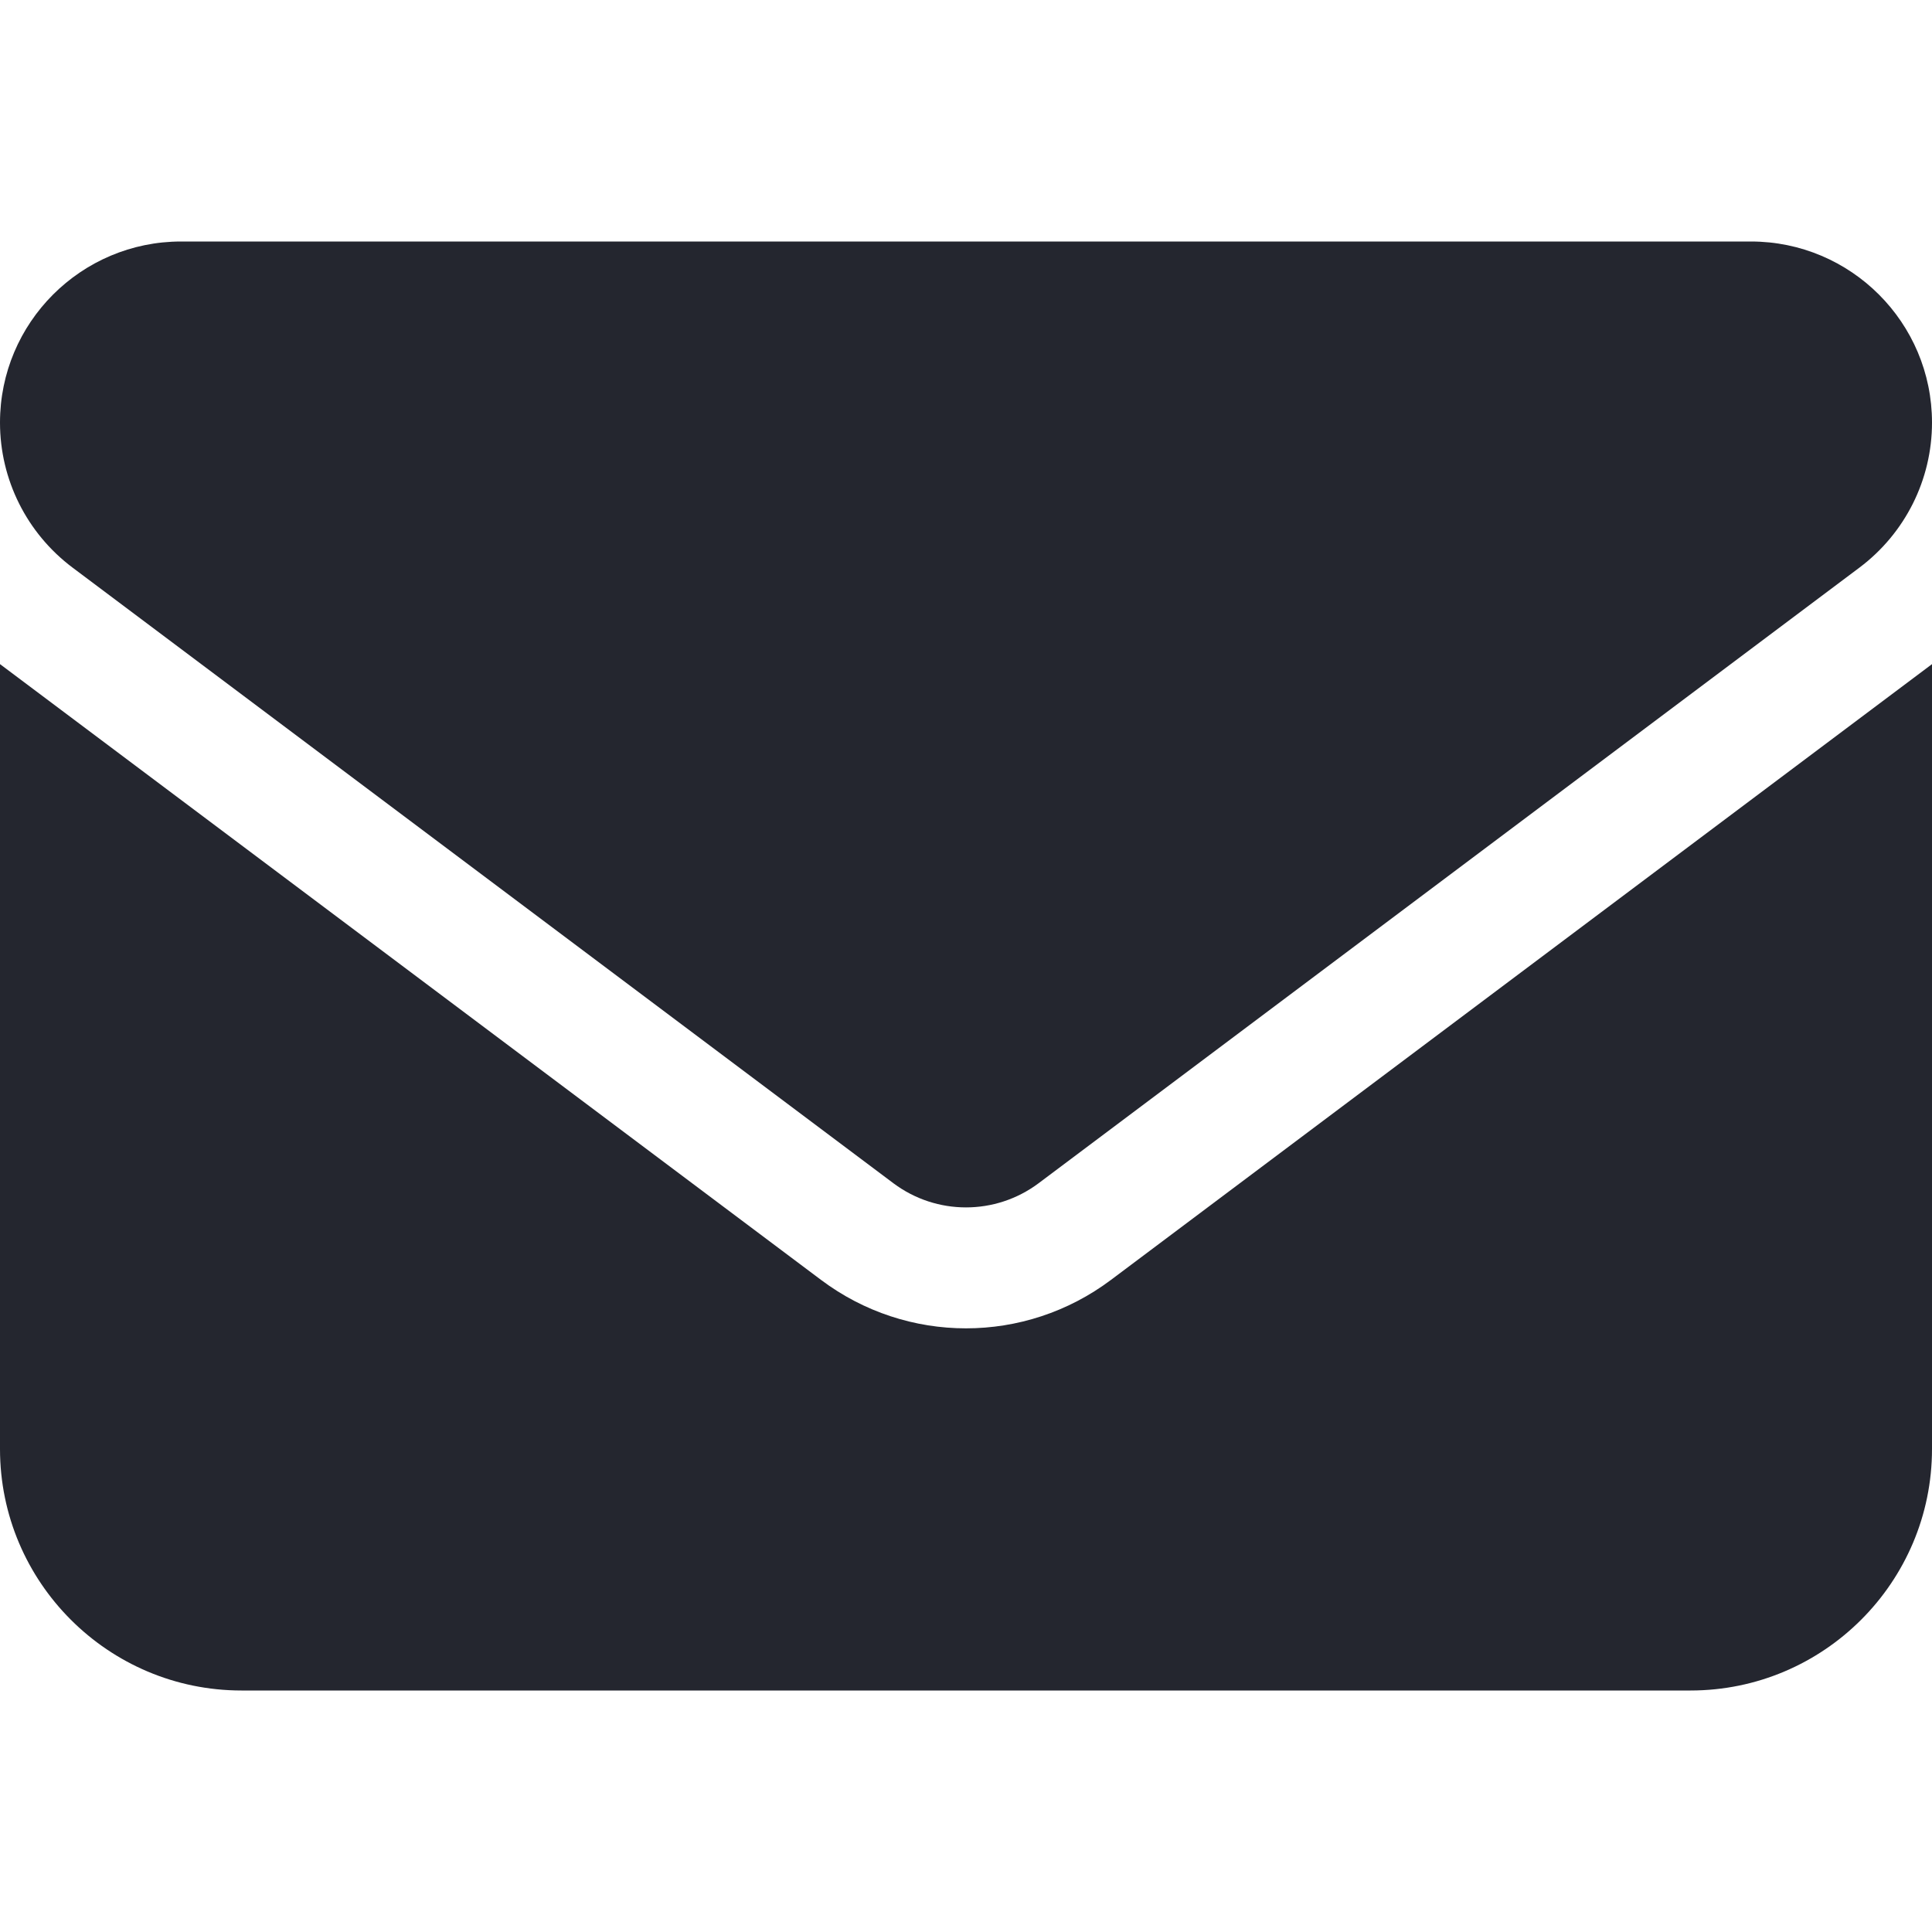
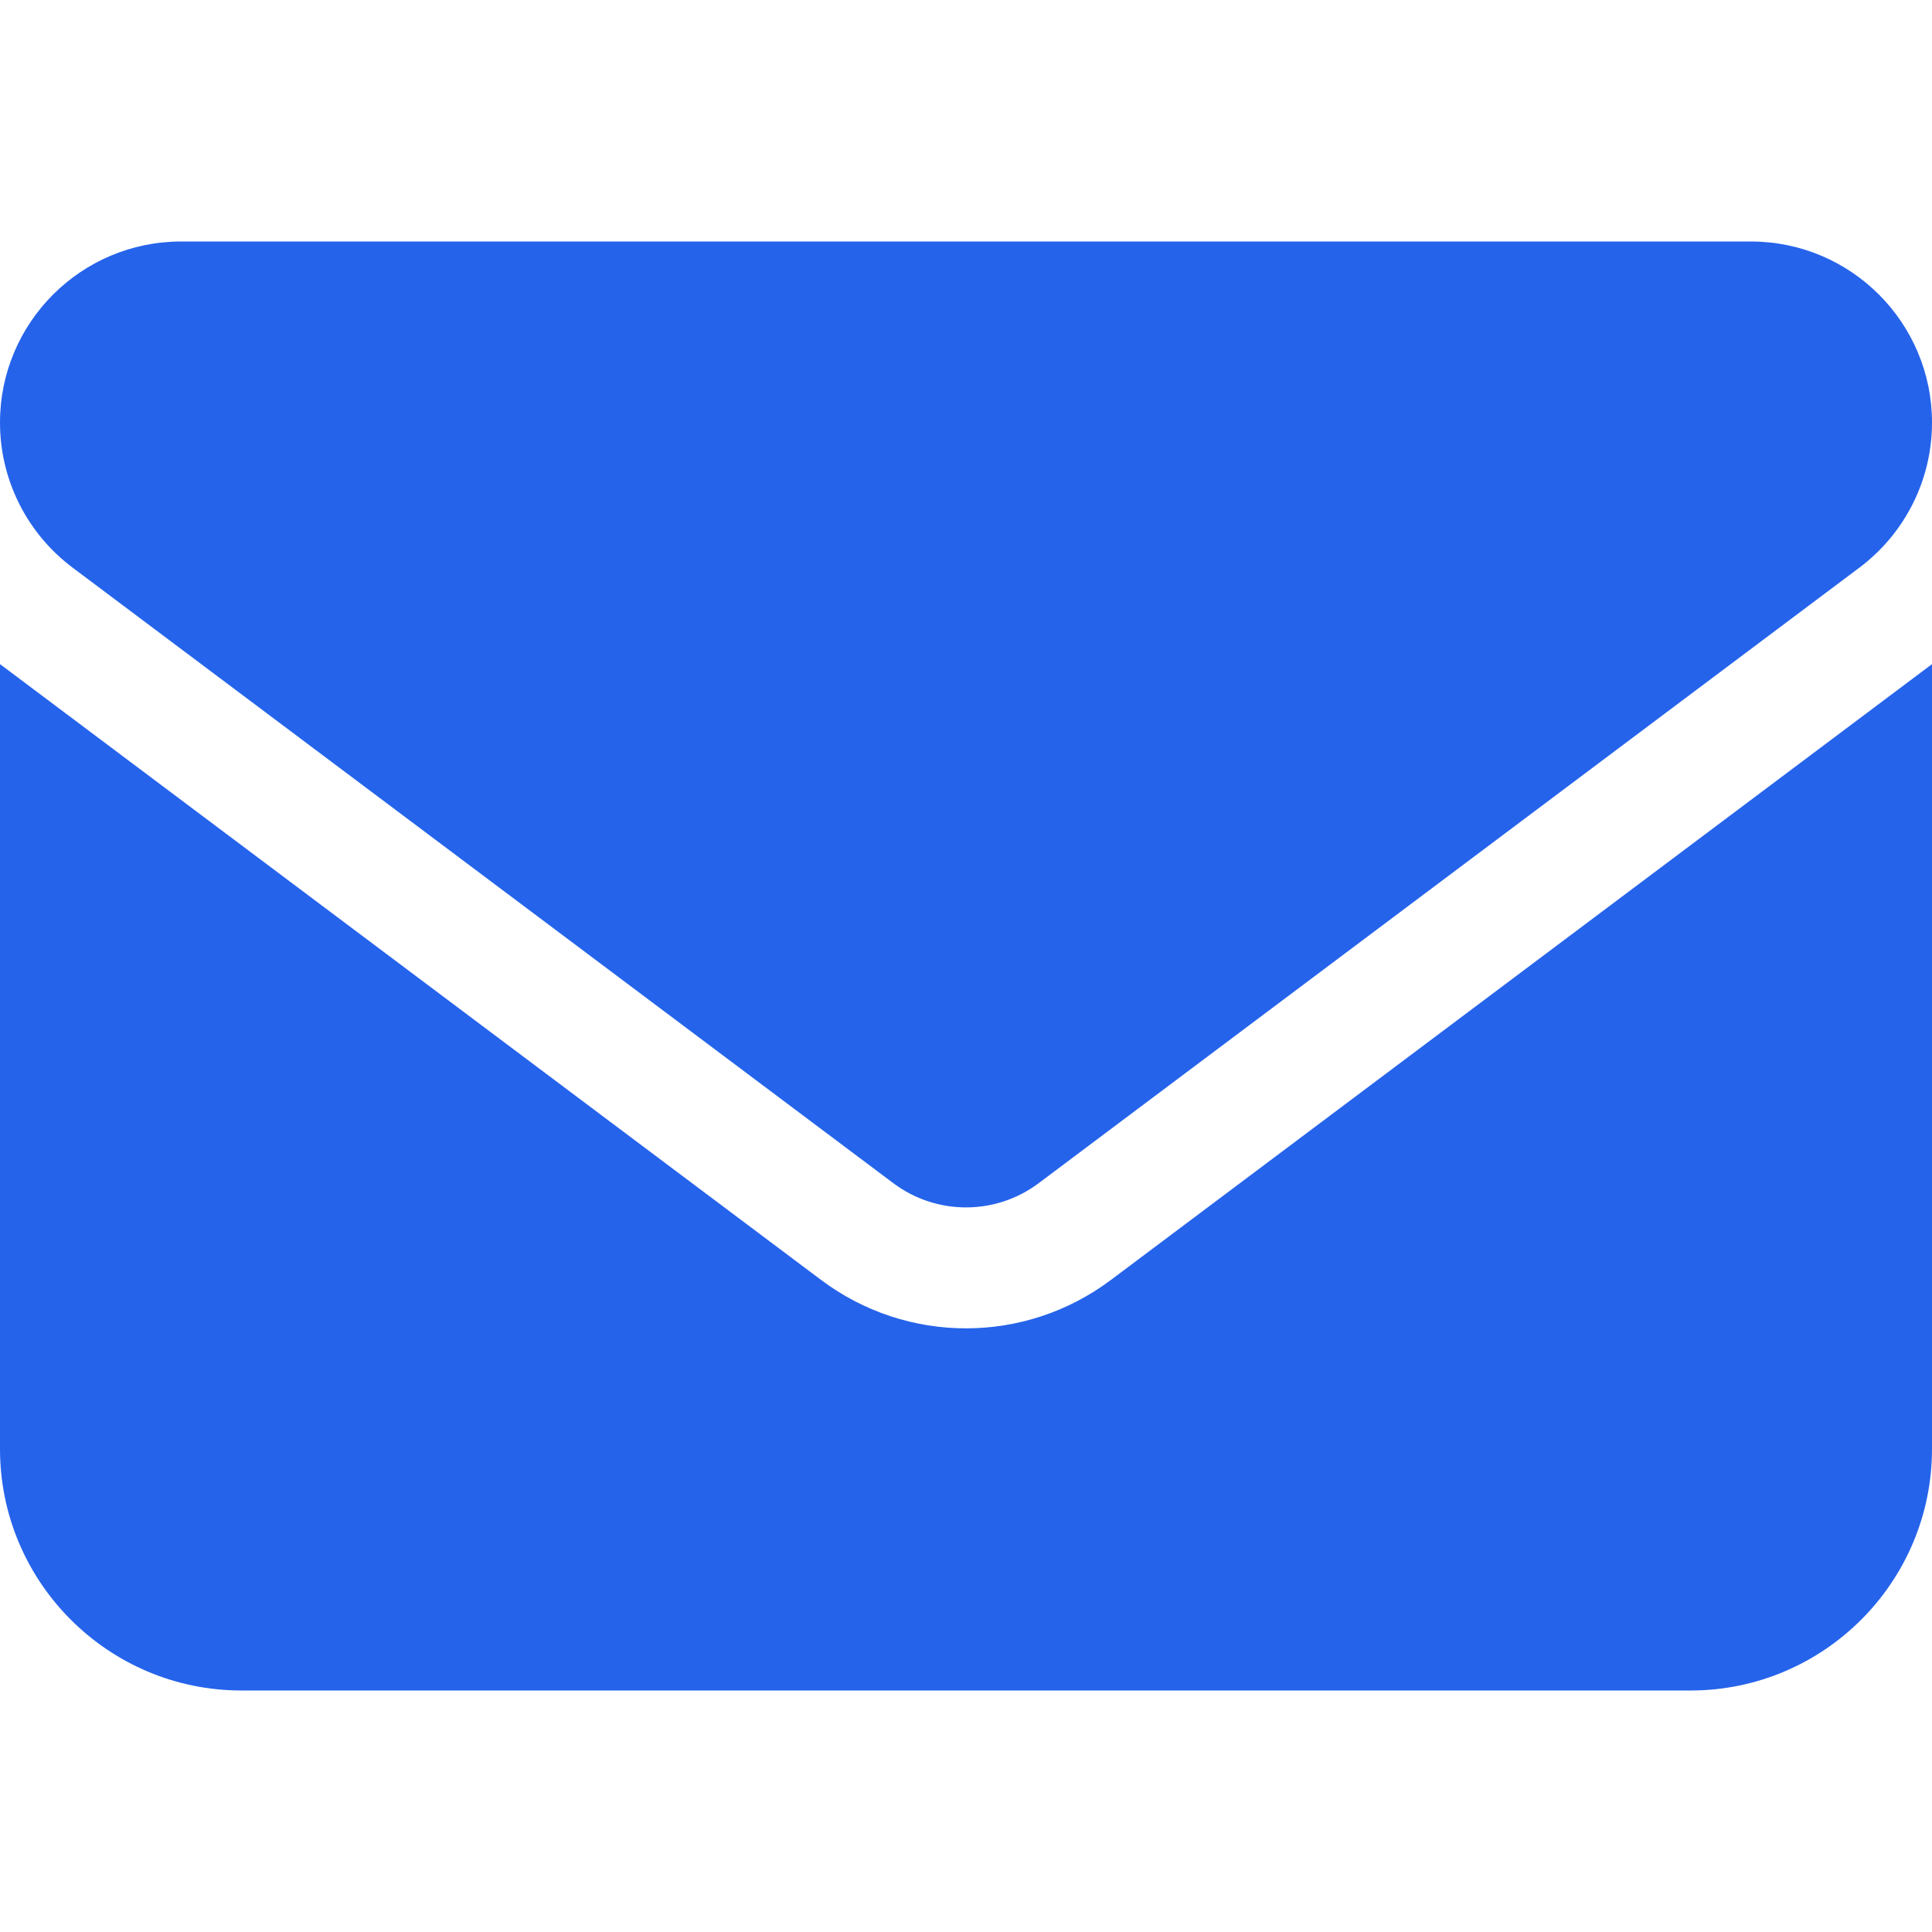
<svg xmlns="http://www.w3.org/2000/svg" viewBox="0 0 512 512">
-   <path fill="#24262f" d="M48 64C21.5 64 0 85.5 0 112c0 15.1 7.1 29.3 19.2 38.4L236.8 313.6c11.4 8.5 27 8.5 38.4 0L492.8 150.4c12.1-9.1 19.2-23.3 19.2-38.4c0-26.5-21.5-48-48-48H48zM0 176V384c0 35.3 28.7 64 64 64H448c35.3 0 64-28.7 64-64V176L294.4 339.2c-22.8 17.1-54 17.1-76.8 0L0 176z" />
+   <path fill="#2563eb" d="M48 64C21.5 64 0 85.5 0 112c0 15.1 7.1 29.3 19.2 38.4L236.8 313.6c11.4 8.5 27 8.5 38.4 0L492.8 150.4c12.1-9.1 19.2-23.3 19.2-38.4c0-26.5-21.5-48-48-48H48zM0 176V384c0 35.3 28.7 64 64 64H448c35.3 0 64-28.7 64-64V176L294.4 339.2c-22.8 17.1-54 17.1-76.8 0L0 176z" />
</svg>
